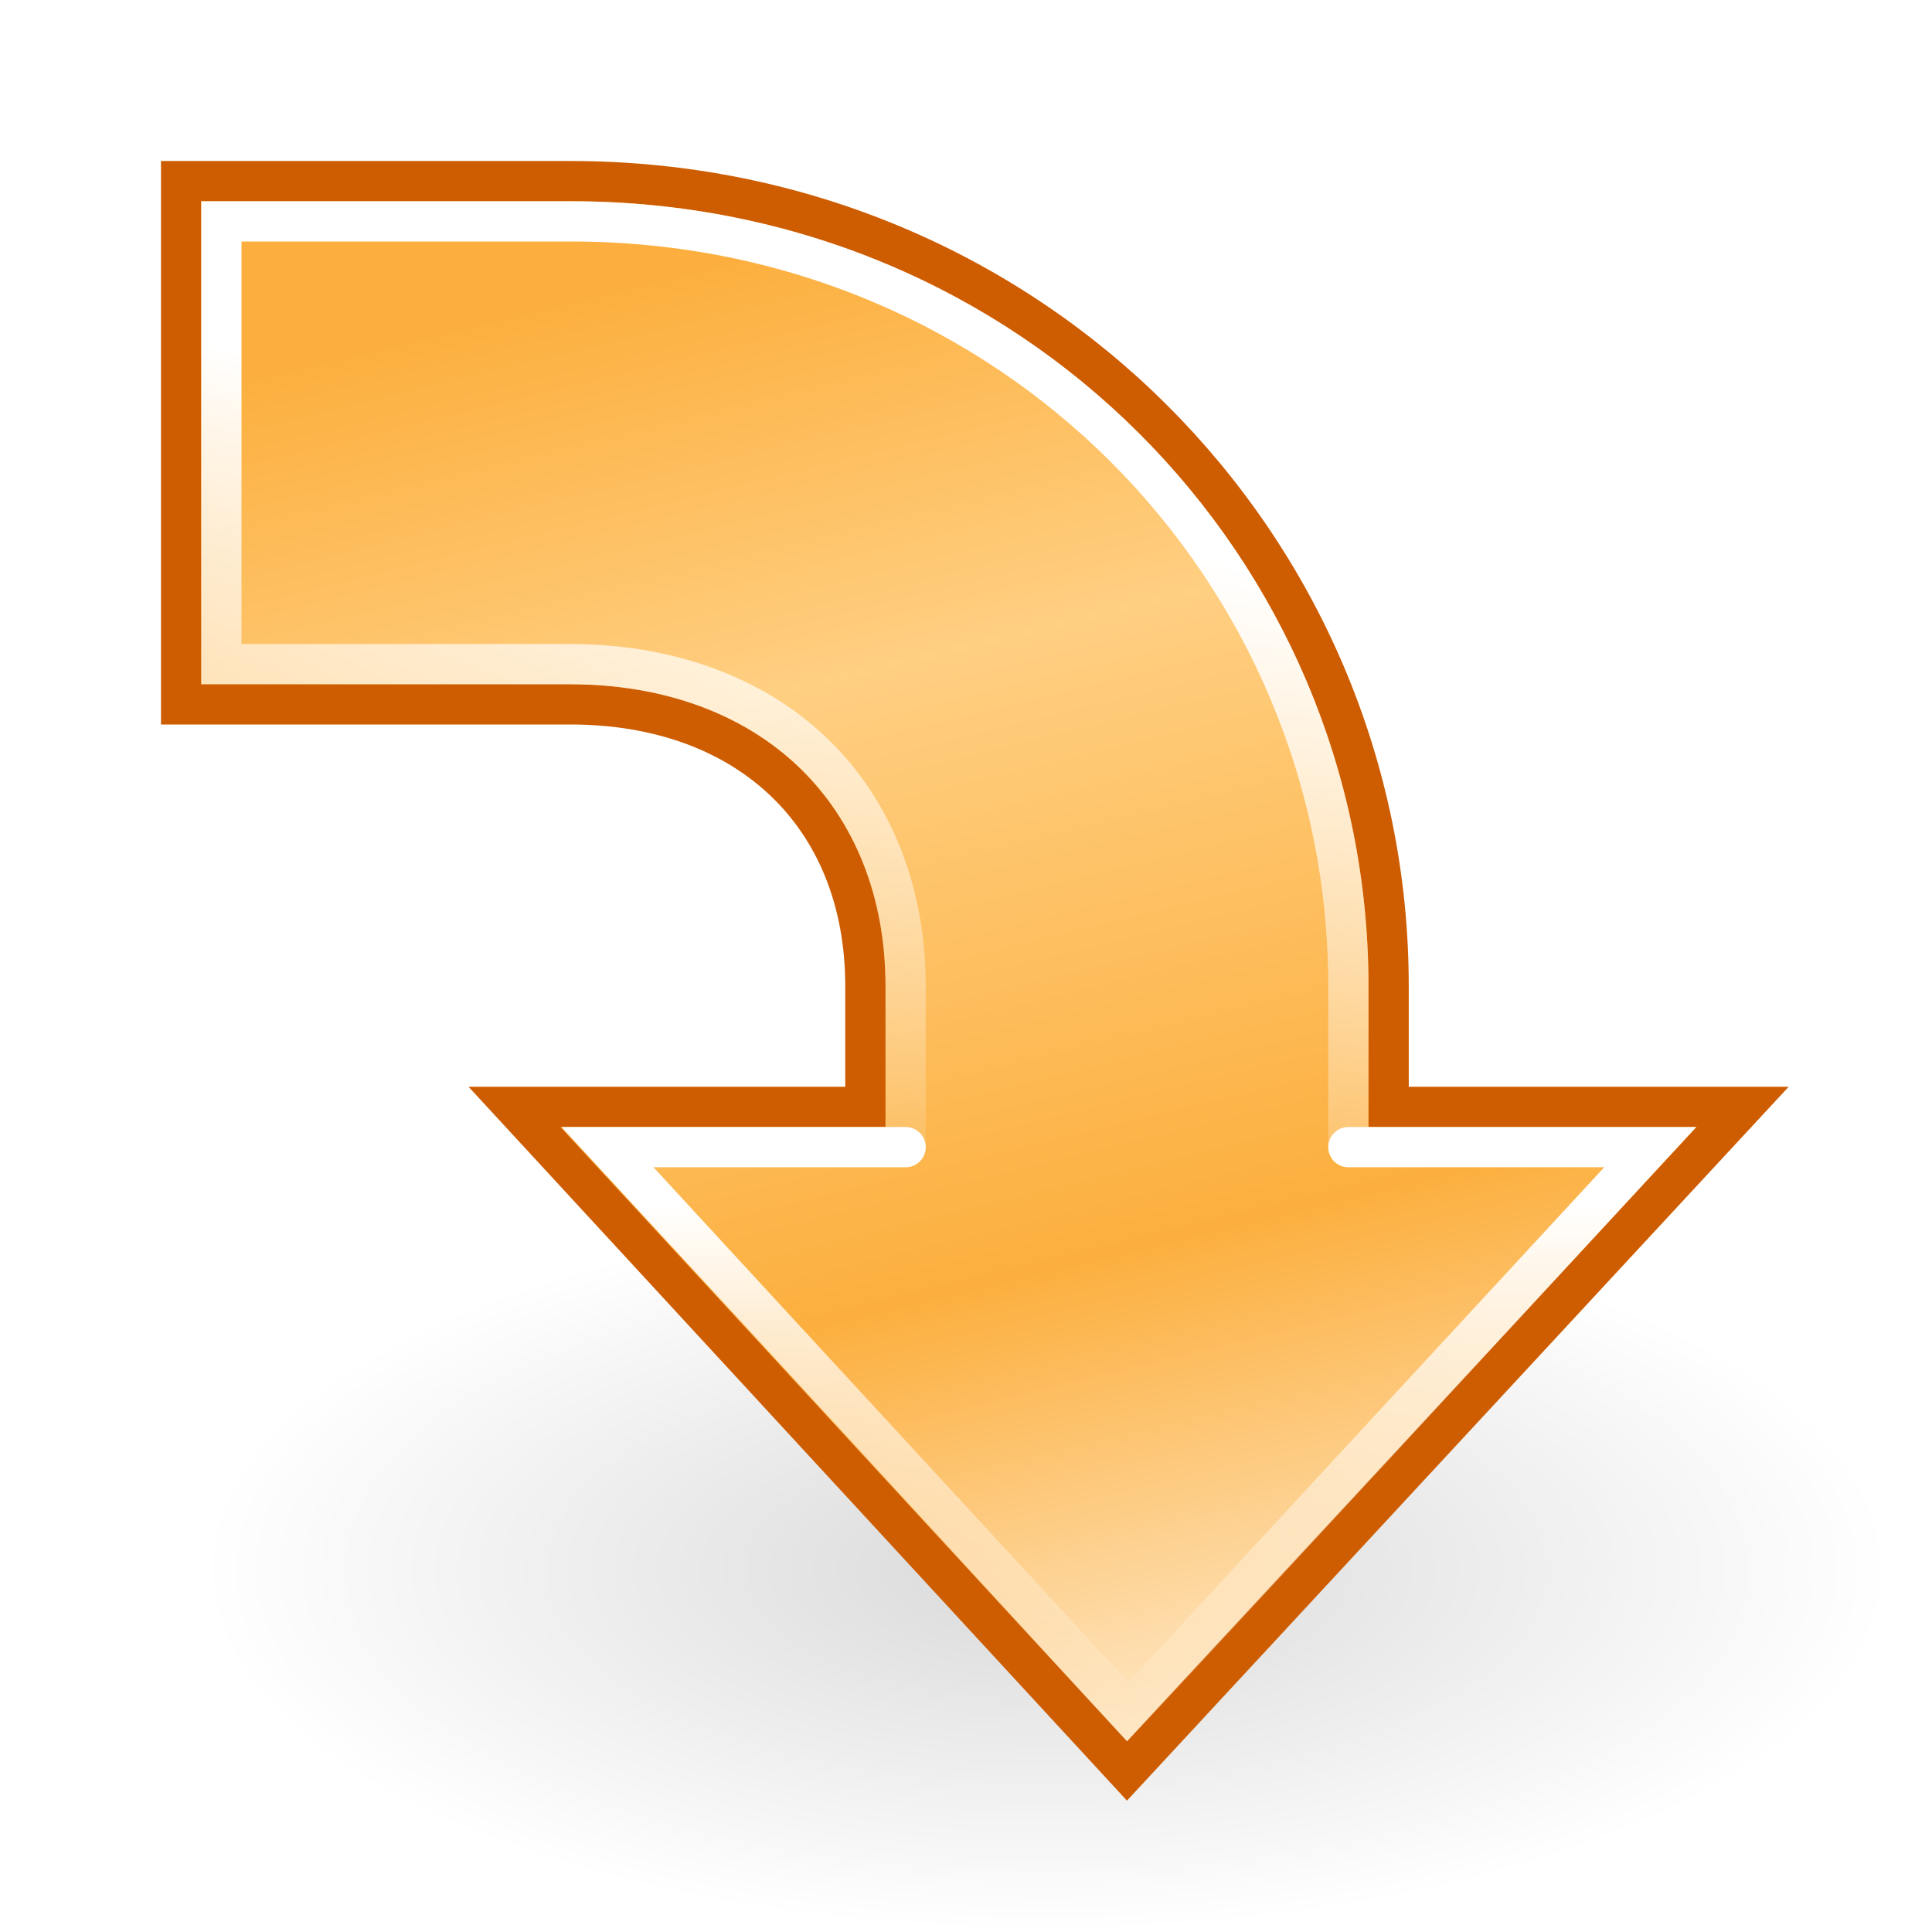
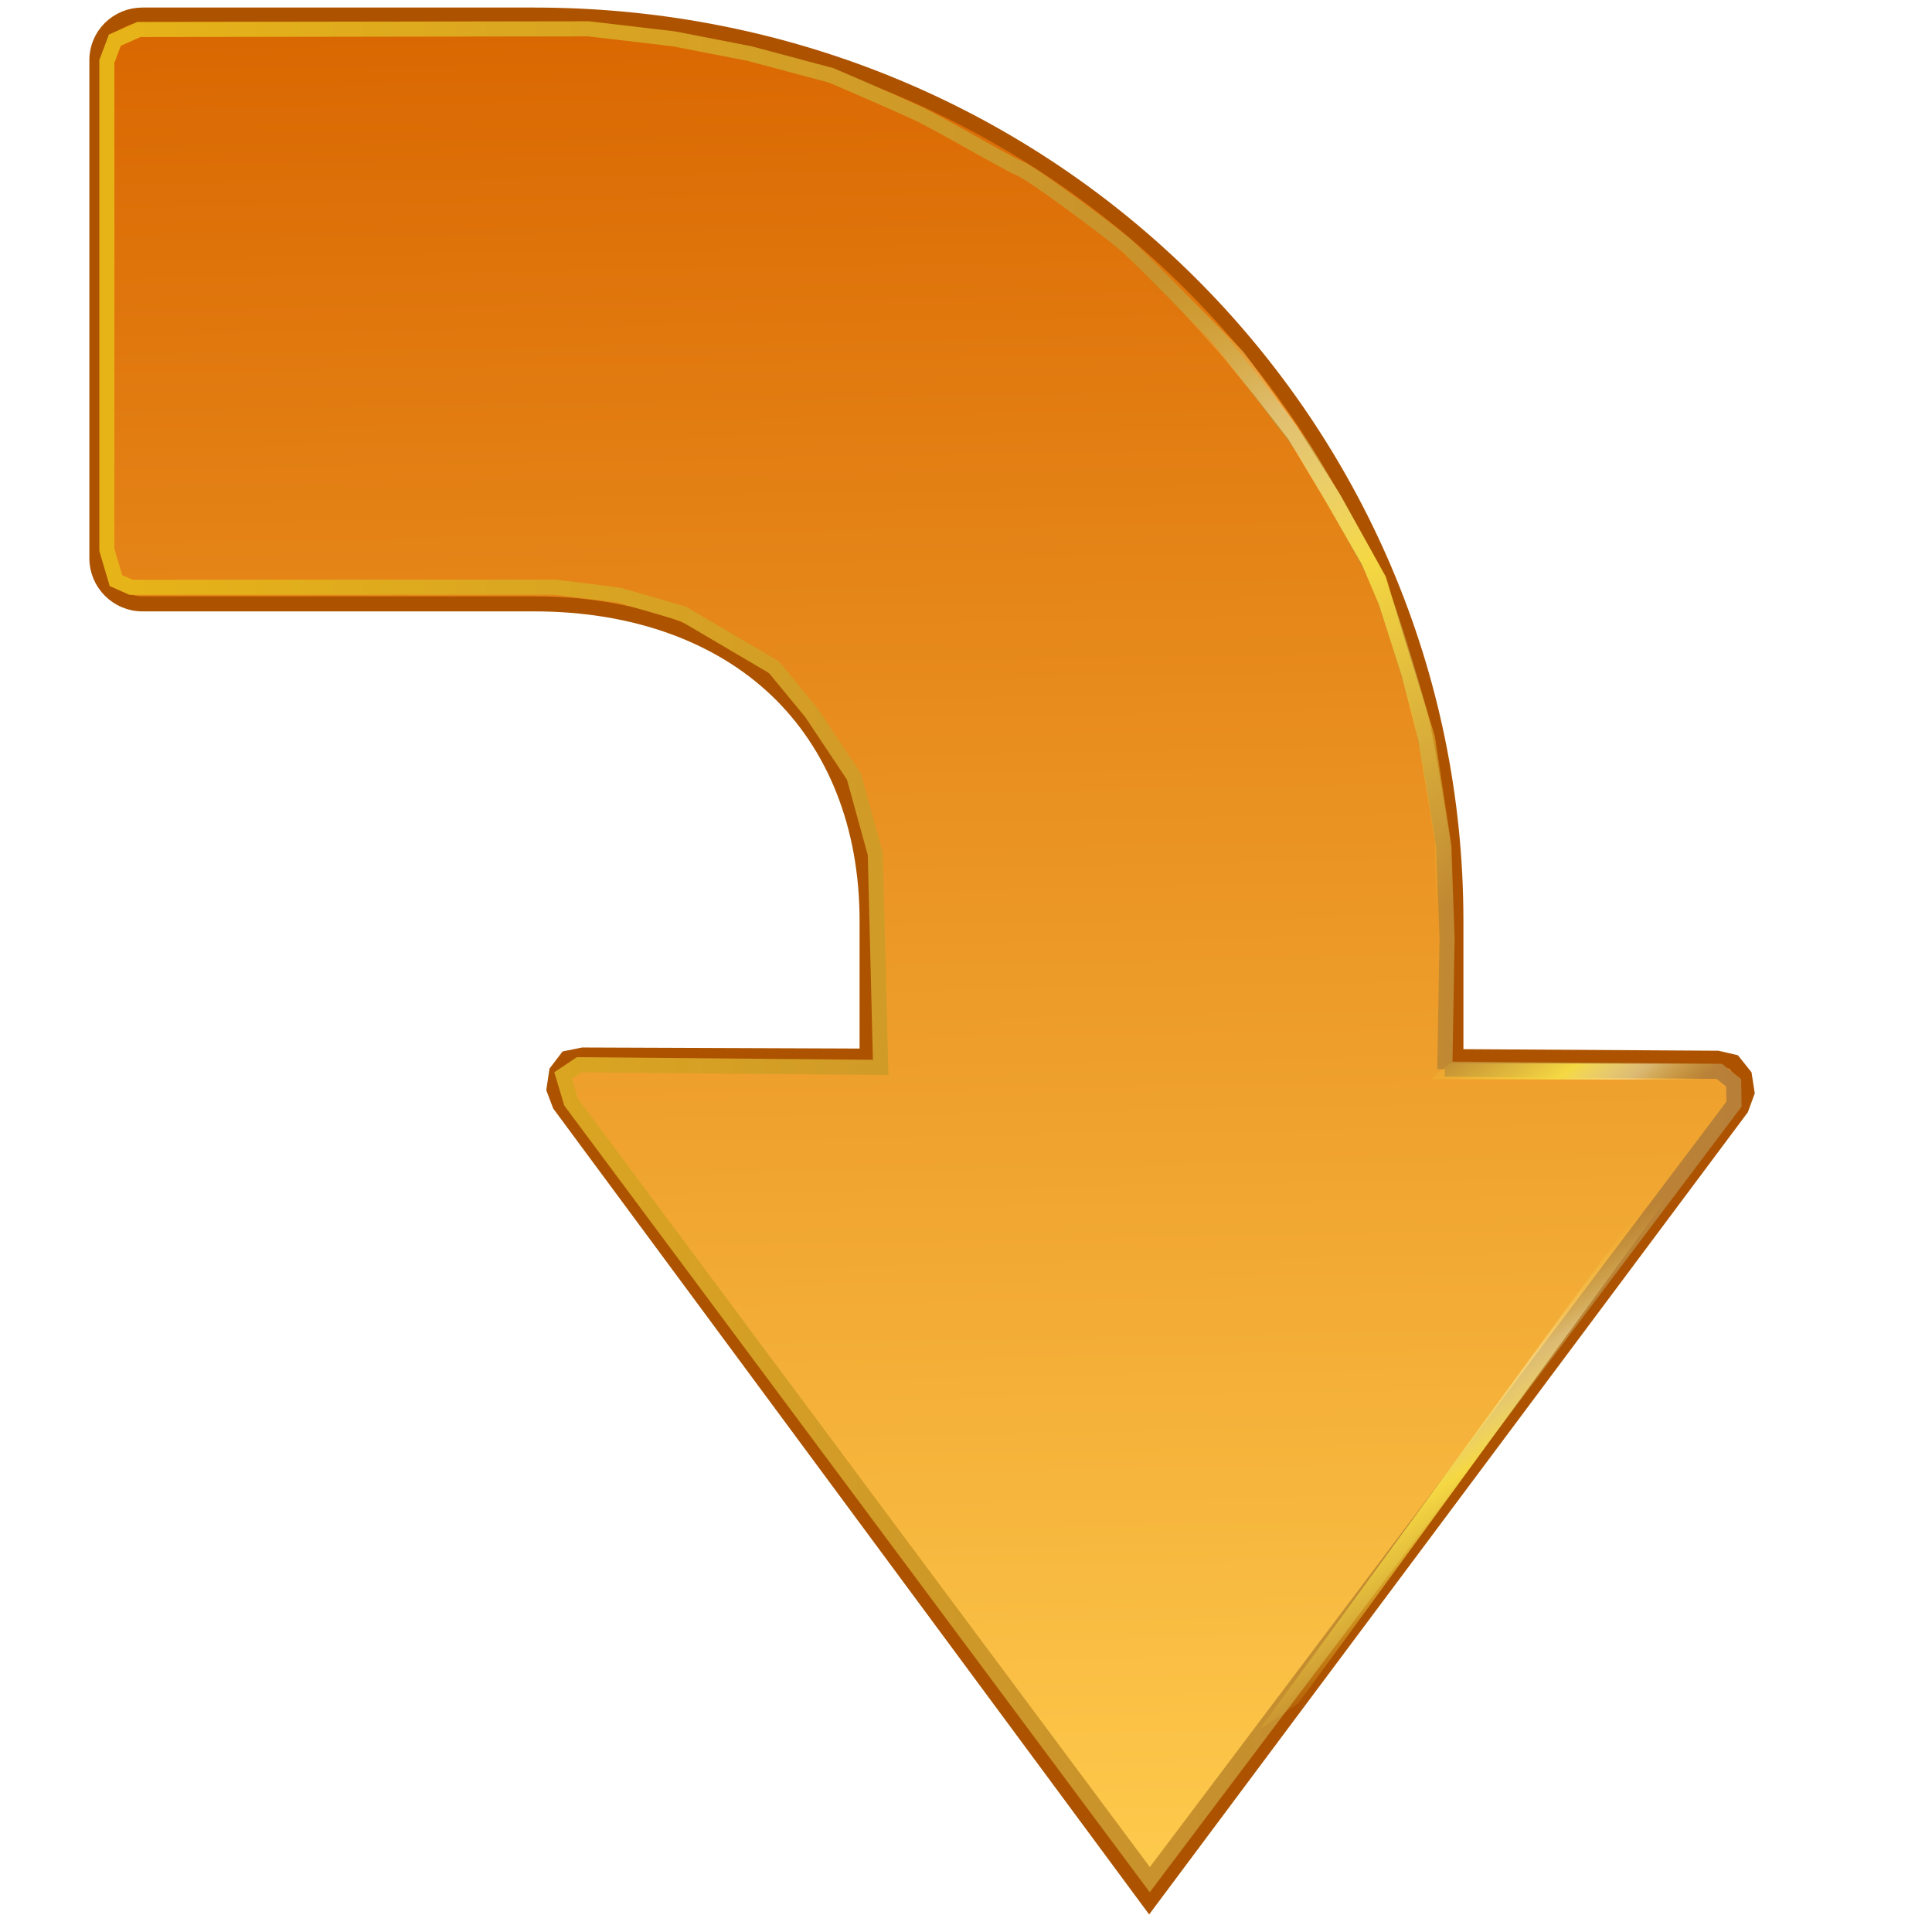
- <svg xmlns="http://www.w3.org/2000/svg" xmlns:xlink="http://www.w3.org/1999/xlink" width="48" height="48" id="svg2" version="1.0">
-   <defs id="defs4">
-     <linearGradient id="linearGradient3263">
-       <stop style="stop-color:white;stop-opacity:1;" offset="0" id="stop3265" />
-       <stop style="stop-color:white;stop-opacity:0;" offset="1" id="stop3267" />
+ <svg xmlns="http://www.w3.org/2000/svg" xmlns:xlink="http://www.w3.org/1999/xlink" height="128" id="svg11300" style="display:inline" version="1.0" width="128">
+   <defs id="defs3">
+     <linearGradient id="linearGradient6099">
+       <stop id="stop6101" offset="0" style="stop-color: rgb(245, 216, 67); stop-opacity: 0;" />
+       <stop id="stop6110" offset="0.25" style="stop-color: rgb(251, 239, 175); stop-opacity: 0.498;" />
+       <stop id="stop6108" offset="0.5" style="stop-color: rgb(245, 216, 67); stop-opacity: 1;" />
+       <stop id="stop6103" offset="1" style="stop-color: rgb(245, 216, 67); stop-opacity: 0;" />
    </linearGradient>
-     <linearGradient id="linearGradient3252">
-       <stop id="stop3254" offset="0" style="stop-color:#fcaf3e;stop-opacity:1" />
-       <stop style="stop-color:#ffcf82;stop-opacity:1;" offset="0.249" id="stop3258" />
-       <stop id="stop3260" offset="0.609" style="stop-color:#fcaf3e;stop-opacity:1;" />
-       <stop id="stop3256" offset="1" style="stop-color:white;stop-opacity:1;" />
+     <linearGradient id="linearGradient3784-6">
+       <stop id="stop3786-8" offset="0" style="stop-color: rgb(254, 203, 77); stop-opacity: 1;" />
+       <stop id="stop3788-2" offset="1" style="stop-color: rgb(218, 103, 1); stop-opacity: 1;" />
    </linearGradient>
-     <linearGradient id="linearGradient3209">
-       <stop style="stop-color:black;stop-opacity:1;" offset="0" id="stop3211" />
-       <stop style="stop-color:black;stop-opacity:0;" offset="1" id="stop3213" />
+     <linearGradient id="linearGradient10531">
+       <stop id="stop10533" offset="0" style="stop-color: rgb(245, 216, 67); stop-opacity: 0;" />
+       <stop id="stop10535" offset="0.25" style="stop-color: rgb(251, 239, 175); stop-opacity: 0.498;" />
+       <stop id="stop10537" offset="0.5" style="stop-color: rgb(245, 216, 67); stop-opacity: 1;" />
+       <stop id="stop10539" offset="1" style="stop-color: rgb(245, 216, 67); stop-opacity: 0;" />
    </linearGradient>
-     <radialGradient xlink:href="#linearGradient3209" id="radialGradient2333" gradientUnits="userSpaceOnUse" gradientTransform="matrix(1,0,0,0.537849,0,7.842131)" cx="12.156" cy="16.969" fx="12.156" fy="16.969" r="7.844" />
-     <linearGradient xlink:href="#linearGradient3252" id="linearGradient2345" gradientUnits="userSpaceOnUse" gradientTransform="matrix(2.179382,0,0,2.078418,-9.66392,-176.5604)" x1="9.614" y1="2.244" x2="14.733" y2="22.278" />
-     <linearGradient xlink:href="#linearGradient3263" id="linearGradient3269" x1="17.5" y1="9.625" x2="13.75" y2="27.125" gradientUnits="userSpaceOnUse" gradientTransform="translate(2,-178)" />
-     <linearGradient xlink:href="#linearGradient3263" id="linearGradient3273" gradientUnits="userSpaceOnUse" x1="18.625" y1="27.875" x2="18.625" y2="41.04" gradientTransform="translate(2,-178)" />
+     <linearGradient id="linearGradient10525">
+       <stop id="stop10527" offset="0" style="stop-color: rgb(184, 127, 56); stop-opacity: 1;" />
+       <stop id="stop10529" offset="1" style="stop-color: rgb(231, 180, 24); stop-opacity: 1;" />
+     </linearGradient>
+     <linearGradient gradientTransform="matrix(1.15823,0,0,1.34266,-298.755,180.216)" gradientUnits="userSpaceOnUse" id="linearGradient4097" x1="79.49" x2="96.128" xlink:href="#linearGradient6099" y1="-46.872" y2="-47.038" />
+     <linearGradient gradientTransform="matrix(2.68861,0,0,2.55085,180.698,-297.077)" gradientUnits="userSpaceOnUse" id="linearGradient4100" x1="79.49" x2="96.128" xlink:href="#linearGradient6099" y1="-46.872" y2="-47.038" />
+     <linearGradient gradientTransform="matrix(-1,0,0,1,128.166,0)" gradientUnits="userSpaceOnUse" id="linearGradient4103" x1="9.93" x2="118.587" xlink:href="#linearGradient10525" y1="67.118" y2="67.118" />
+     <linearGradient gradientTransform="matrix(0,0.886177,-0.880789,0,125.53,128.623)" gradientUnits="userSpaceOnUse" id="linearGradient4106" x1="1.554" x2="-139.501" xlink:href="#linearGradient3784-6" y1="89.235" y2="91.76" />
+     <linearGradient gradientUnits="userSpaceOnUse" id="linearGradient4116" x1="80.932" x2="100.311" xlink:href="#linearGradient10531" y1="21.669" y2="63.368" />
  </defs>
-   <g id="layer1" style="display:inline">
-     <g id="g3492" transform="translate(0,180)">
-       <path transform="matrix(2.67729,0,0,2.133333,-6.545807,-177.2)" d="M 20 16.969 A 7.844 4.219 0 1 1  4.312,16.969 A 7.844 4.219 0 1 1  20 16.969 z" id="path2325" style="opacity:0.15;color:black;fill:url(#radialGradient2333);fill-opacity:1;fill-rule:nonzero;stroke:none;stroke-width:1;stroke-linecap:round;stroke-linejoin:miter;marker:none;marker-start:none;marker-mid:none;marker-end:none;stroke-miterlimit:4;stroke-dasharray:none;stroke-dashoffset:1.4;stroke-opacity:1;visibility:visible;display:inline;overflow:visible" />
-       <path id="path2329" d="M 14.171,-175.5 C 25.618,-175.5 34.5,-166.417 34.5,-155.5 L 34.5,-152.5 L 43.294,-152.5 L 28,-136 L 12.782,-152.5 L 21.5,-152.5 L 21.5,-155.5 C 21.5,-159.724 18.6,-162.5 14.171,-162.5 L 4.5,-162.5 L 4.5,-175.5 L 14.171,-175.5 z " style="color:black;fill:url(#linearGradient2345);fill-opacity:1;fill-rule:nonzero;stroke:#ce5c00;stroke-width:1;stroke-linecap:round;stroke-linejoin:miter;marker:none;marker-start:none;marker-mid:none;marker-end:none;stroke-miterlimit:4;stroke-dasharray:none;stroke-dashoffset:1.4;stroke-opacity:1;visibility:visible;display:inline;overflow:visible" />
-       <path id="path3238" d="M 33.5,-151.5 L 33.5,-155.5 C 33.5,-165.875 25.104,-174.5 14.188,-174.5 L 5.5,-174.5 L 5.5,-163.5 L 14.156,-163.5 C 16.58,-163.5 18.697,-162.733 20.188,-161.312 C 21.678,-159.892 22.5,-157.842 22.5,-155.5 L 22.5,-151.5" style="opacity:1;color:black;fill:none;fill-opacity:1;fill-rule:nonzero;stroke:url(#linearGradient3269);stroke-width:1;stroke-linecap:round;stroke-linejoin:miter;marker:none;marker-start:none;marker-mid:none;marker-end:none;stroke-miterlimit:4;stroke-dashoffset:1.4;stroke-opacity:1;visibility:visible;display:inline;overflow:visible" />
-       <path id="path3271" d="M 22.5,-151.5 L 15.094,-151.5 L 28.031,-137.469 L 41,-151.5 L 33.5,-151.5" style="opacity:1;color:black;fill:none;fill-opacity:1;fill-rule:nonzero;stroke:url(#linearGradient3273);stroke-width:1;stroke-linecap:round;stroke-linejoin:miter;marker:none;marker-start:none;marker-mid:none;marker-end:none;stroke-miterlimit:4;stroke-dashoffset:1.4;stroke-opacity:1;visibility:visible;display:inline;overflow:visible" />
+   <g id="layer1" style="display:inline" transform="translate(-3,-4)">
+     <rect height="256" id="256x256" style="fill:#eeeeec;fill-opacity:1;fill-rule:nonzero;stroke:none;stroke-width:5;marker:none;visibility:visible;display:none;overflow:visible" width="256" x="26.5" y="32.823" />
+     <rect height="48" id="48x48" style="fill:#eeeeec;fill-opacity:1;fill-rule:nonzero;stroke:none;stroke-width:5;marker:none;visibility:visible;display:none;overflow:visible" width="48" x="-35.5" y="32.823" />
+     <text id="text6091" style="font-size:56.115px;font-style:normal;font-variant:normal;font-weight:bold;font-stretch:normal;text-indent:0pt;text-align:start;text-decoration:none;line-height:125%;letter-spacing:normal;word-spacing:normal;text-transform:none;direction:ltr;text-anchor:start;fill:#2e3436;fill-opacity:1;fill-rule:nonzero;stroke:none;stroke-width:5;marker:none;visibility:visible;display:none;overflow:visible;font-family:Myriad" x="-418.412" xml:space="preserve" y="34.085">
+       <tspan id="tspan6093" x="-418.412" y="34.085">audio-x-generic</tspan>
+     </text>
+     <g id="layer6" style="display:none" />
+     <g id="Livello_1" transform="translate(387.114,42.495)" />
+     <g id="g3290" transform="translate(443.114,59.8843)" />
+     <g id="g7148" transform="matrix(0.195657,0,0,0.195657,345.265,19.4029)" />
+     <g id="g7555" transform="matrix(0.133333,0,0,0.133333,319.904,105.991)" />
+     <g id="g9283" transform="matrix(1.06667,0,0,1.06667,384.447,40.4706)" />
+     <rect height="256" id="rect4501" style="fill:#eeeeec;fill-opacity:1;fill-rule:nonzero;stroke:none;stroke-width:5;marker:none;visibility:visible;display:none;overflow:visible" width="256" x="-82.345" y="8.952" />
+     <rect height="256" id="256x256-7" style="fill:#eeeeec;fill-opacity:1;fill-rule:nonzero;stroke:none;stroke-width:5;marker:none;visibility:visible;display:none;overflow:visible" width="256" x="-78.422" y="11.42" />
+     <text id="text3265-2" style="font-size:18px;font-style:normal;font-weight:normal;fill:#000000;fill-opacity:1;stroke:none;font-family:Bitstream Vera Sans" x="-1434.66" xml:space="preserve" y="-1597.53">
+       <tspan id="tspan3267-1" x="-1434.66" y="-1597.53" />
+     </text>
+     <g id="g4130">
+       <path d="m 38.391,5 c 34.343,0 61.064,27.247 61.064,60 l 0,9.007 17.34,0.106 1.064,0.248 0.709,0.887 0.177,1.135 -0.39,1.064 L 79.136,130 40.094,77.199 39.704,76.17 39.881,75 l 0.674,-0.887 1.064,-0.213 18.83,0.071 0,-8.972 c -2e-6,-6.325 -2.165,-11.636 -5.993,-15.284 -3.836,-3.655 -9.425,-5.709 -16.064,-5.709 l -25.957,0 C 10.777,44.007 9.42,42.65 9.42,40.993 l 0,-33.014 C 9.42,6.322 10.777,5 12.434,5 l 25.957,0 z" id="path2697" style="fill:url(#linearGradient4106);fill-opacity:1;fill-rule:evenodd;stroke:#ad5300;stroke-width:1;stroke-linecap:butt;stroke-linejoin:miter;stroke-miterlimit:4;stroke-opacity:1;stroke-dasharray:none" />
+       <path d="m 98.722,74.83 18.182,0.15 0.957,0.759 0.021,1.412 -38.705,51.381 -38.339,-51.515 -0.53,-1.768 1.061,-0.707 19.976,0.177 -0.354,-14.142 -1.414,-5.127 -2.828,-4.243 -2.475,-3.005 -6.01,-3.536 -4.243,-1.237 -4.243,-0.53 -28.097,0.011 -0.998,-0.446 -0.604,-2.039 0,-32.35 0.53,-1.414 1.591,-0.707 29.787,-0.044 5.657,0.663 4.994,0.972 5.421,1.445 c 0,0 3.753,1.602 5.584,2.445 1.676,0.772 6.01,3.359 6.894,3.712 0.884,0.354 5.834,4.066 6.894,4.95 1.061,0.884 5.127,5.127 6.01,6.01 0.884,0.884 4.95,6.364 5.657,7.248 0.707,0.884 4.066,6.894 4.95,8.662 0.884,1.768 2.475,7.248 3.005,9.192 0.53,1.945 1.591,8.839 1.591,8.839 l 0.229,6.073 -0.151,8.71 4e-5,3e-6 z" id="path3795" style="fill:none;stroke:url(#linearGradient4103);stroke-width:1px;stroke-linecap:butt;stroke-linejoin:miter;stroke-opacity:1" />
+       <rect height="3.157" id="rect3809" style="fill:url(#linearGradient4100);fill-opacity:1;stroke:none;display:inline" transform="matrix(-0.589325,0.807896,-0.826617,0.562765,0,0)" width="41.825" x="394.53" y="-418.786" />
+       <rect height="1.661" id="rect3813" style="fill:url(#linearGradient4097);fill-opacity:1;stroke:none;display:inline" transform="matrix(-0.999997,-0.00255552,-0.77111,0.636702,0,0)" width="18.018" x="-206.638" y="116.154" />
+       <path d="m 77.688,19.419 4.326,4.499 3.374,3.374 3.504,4.888 2.898,4.585 3.028,5.45 1.081,3.59 2.163,6.964 1.125,7.354 0.173,5.58 -1.254,0.087 -0.043,-6.013 -1.103,-6.748 -1.103,-4.282 -1.492,-4.672 -1.125,-2.66 -2.422,-4.217 -2.466,-4.109 -2.249,-2.898 -2.098,-2.552 -3.46,-3.85 -3.504,-3.417 0.649,-0.952 4e-6,2e-6 z" id="path4108" style="fill:url(#linearGradient4116);fill-opacity:1;fill-rule:evenodd;stroke:none" />
    </g>
+     <g id="g4137" />
+     <g id="g4144" />
+     <g id="g4151" />
  </g>
</svg>
